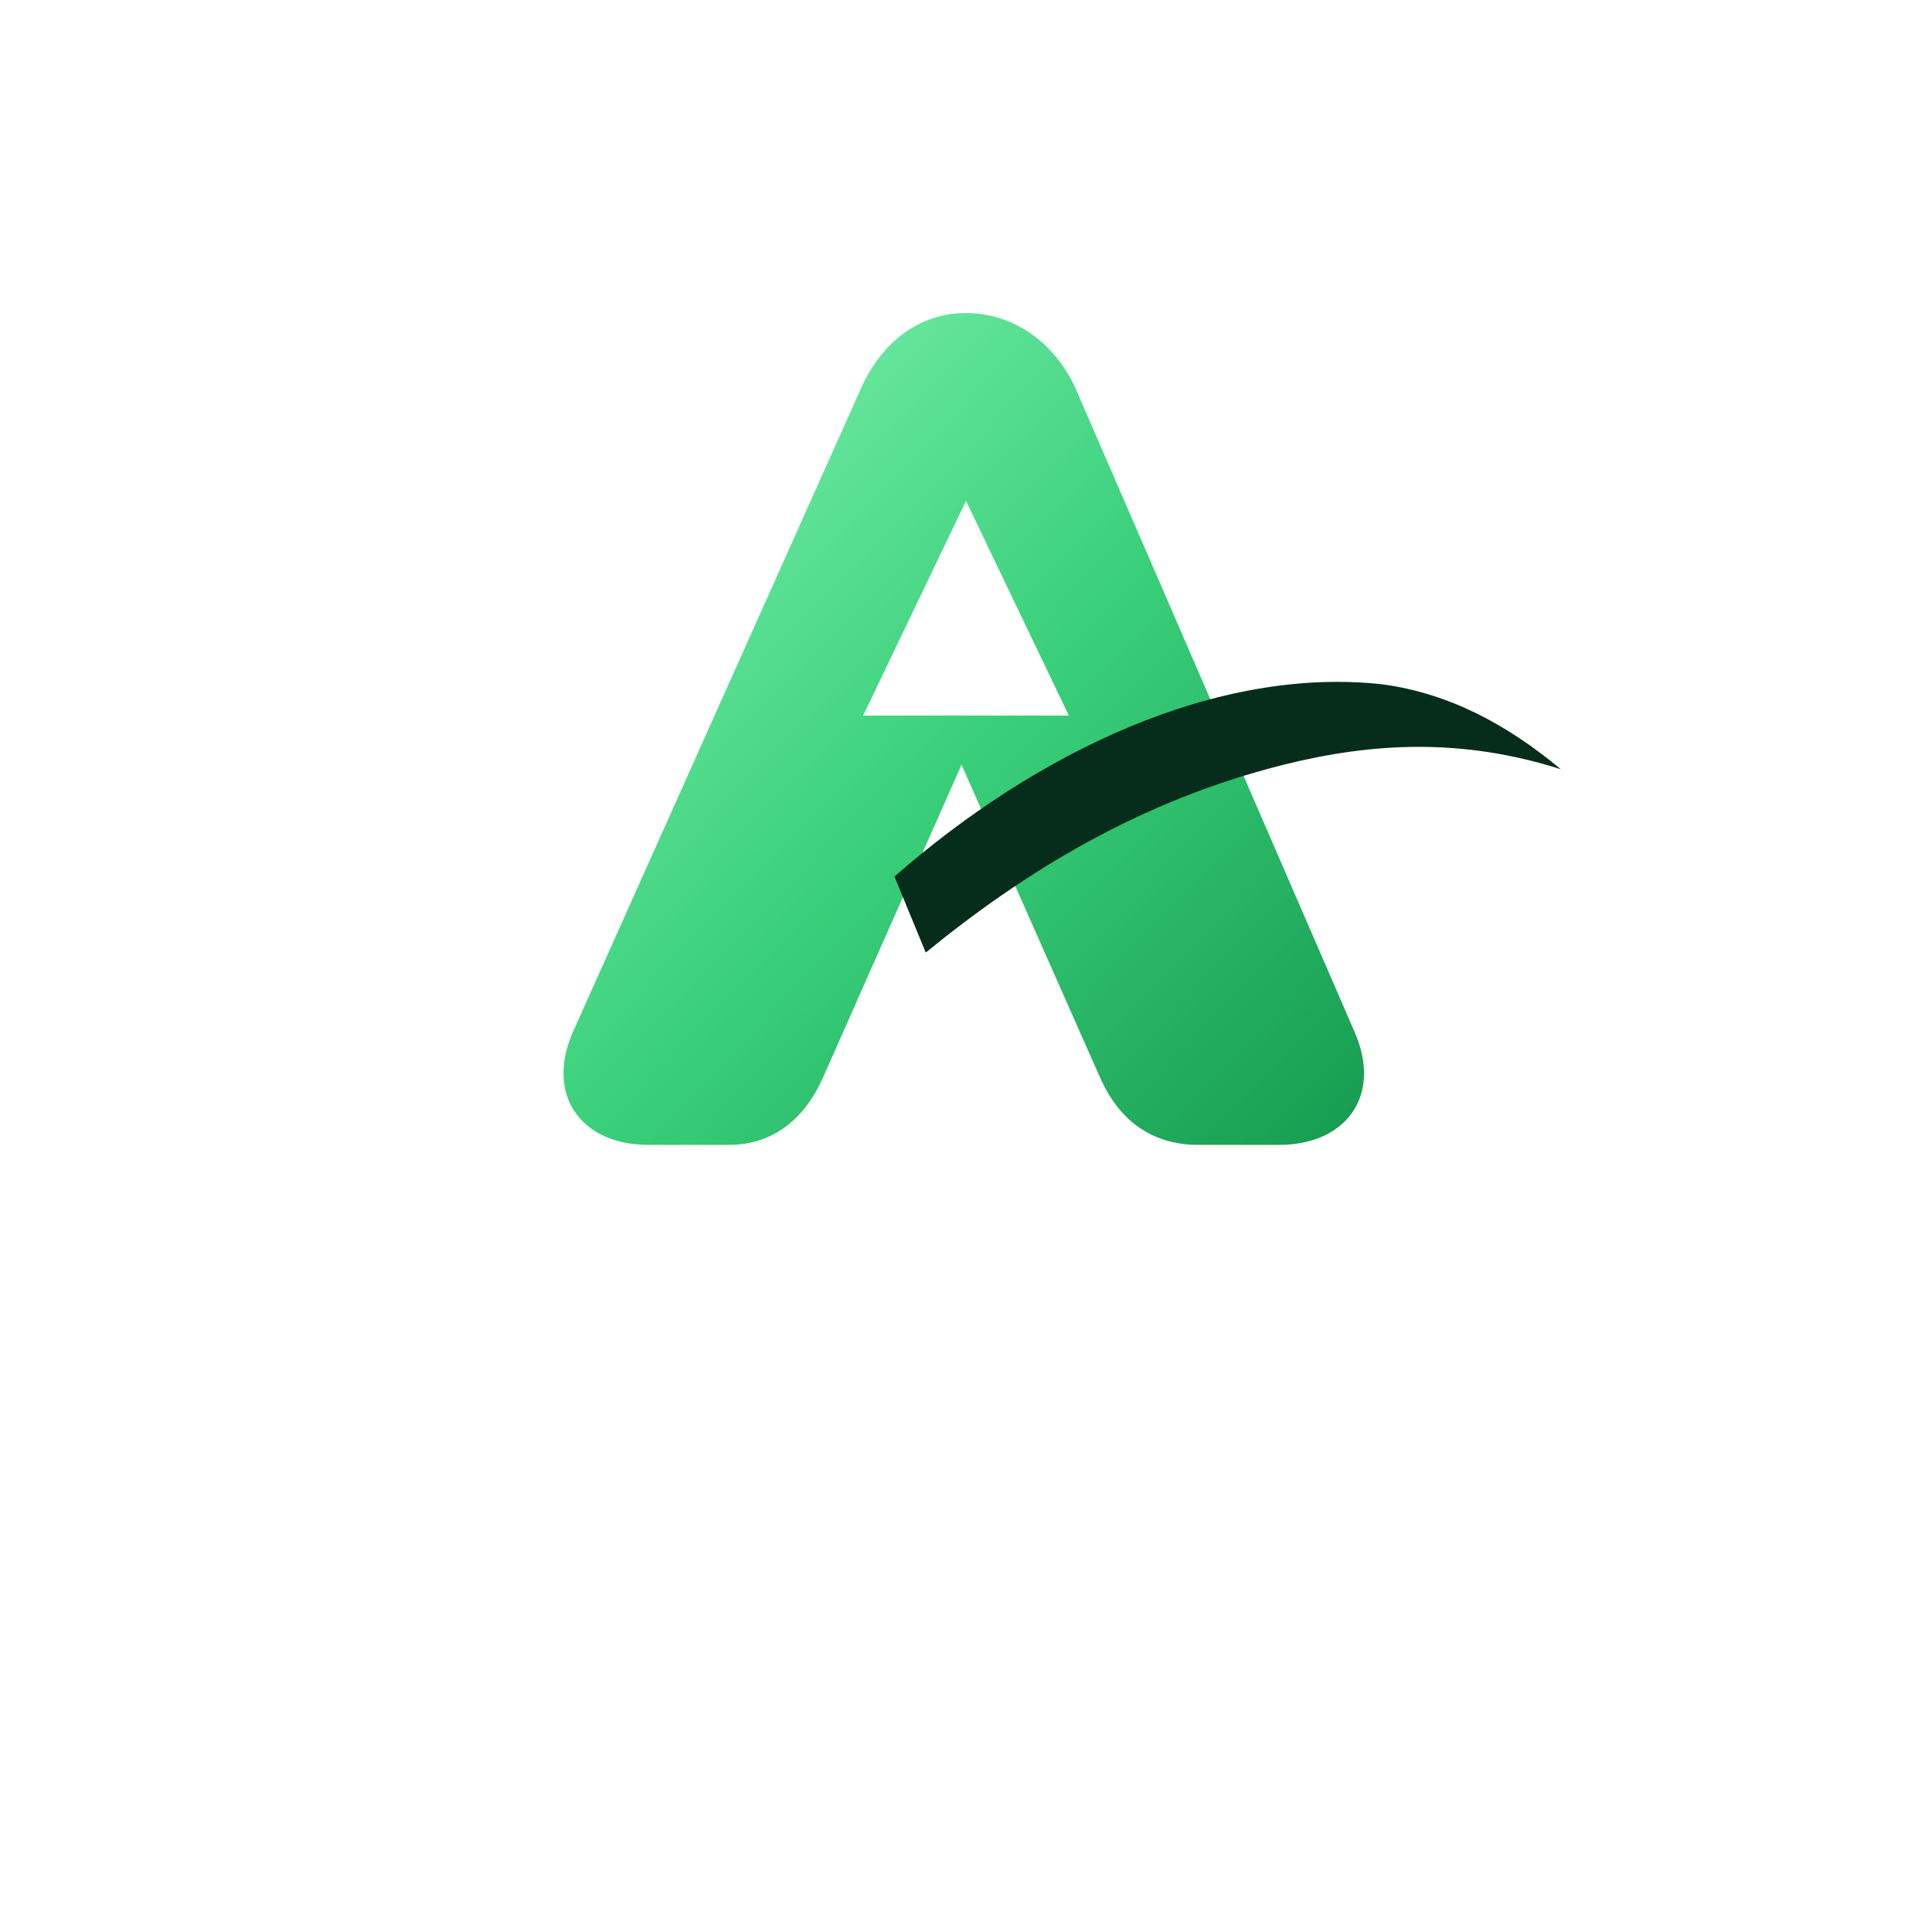
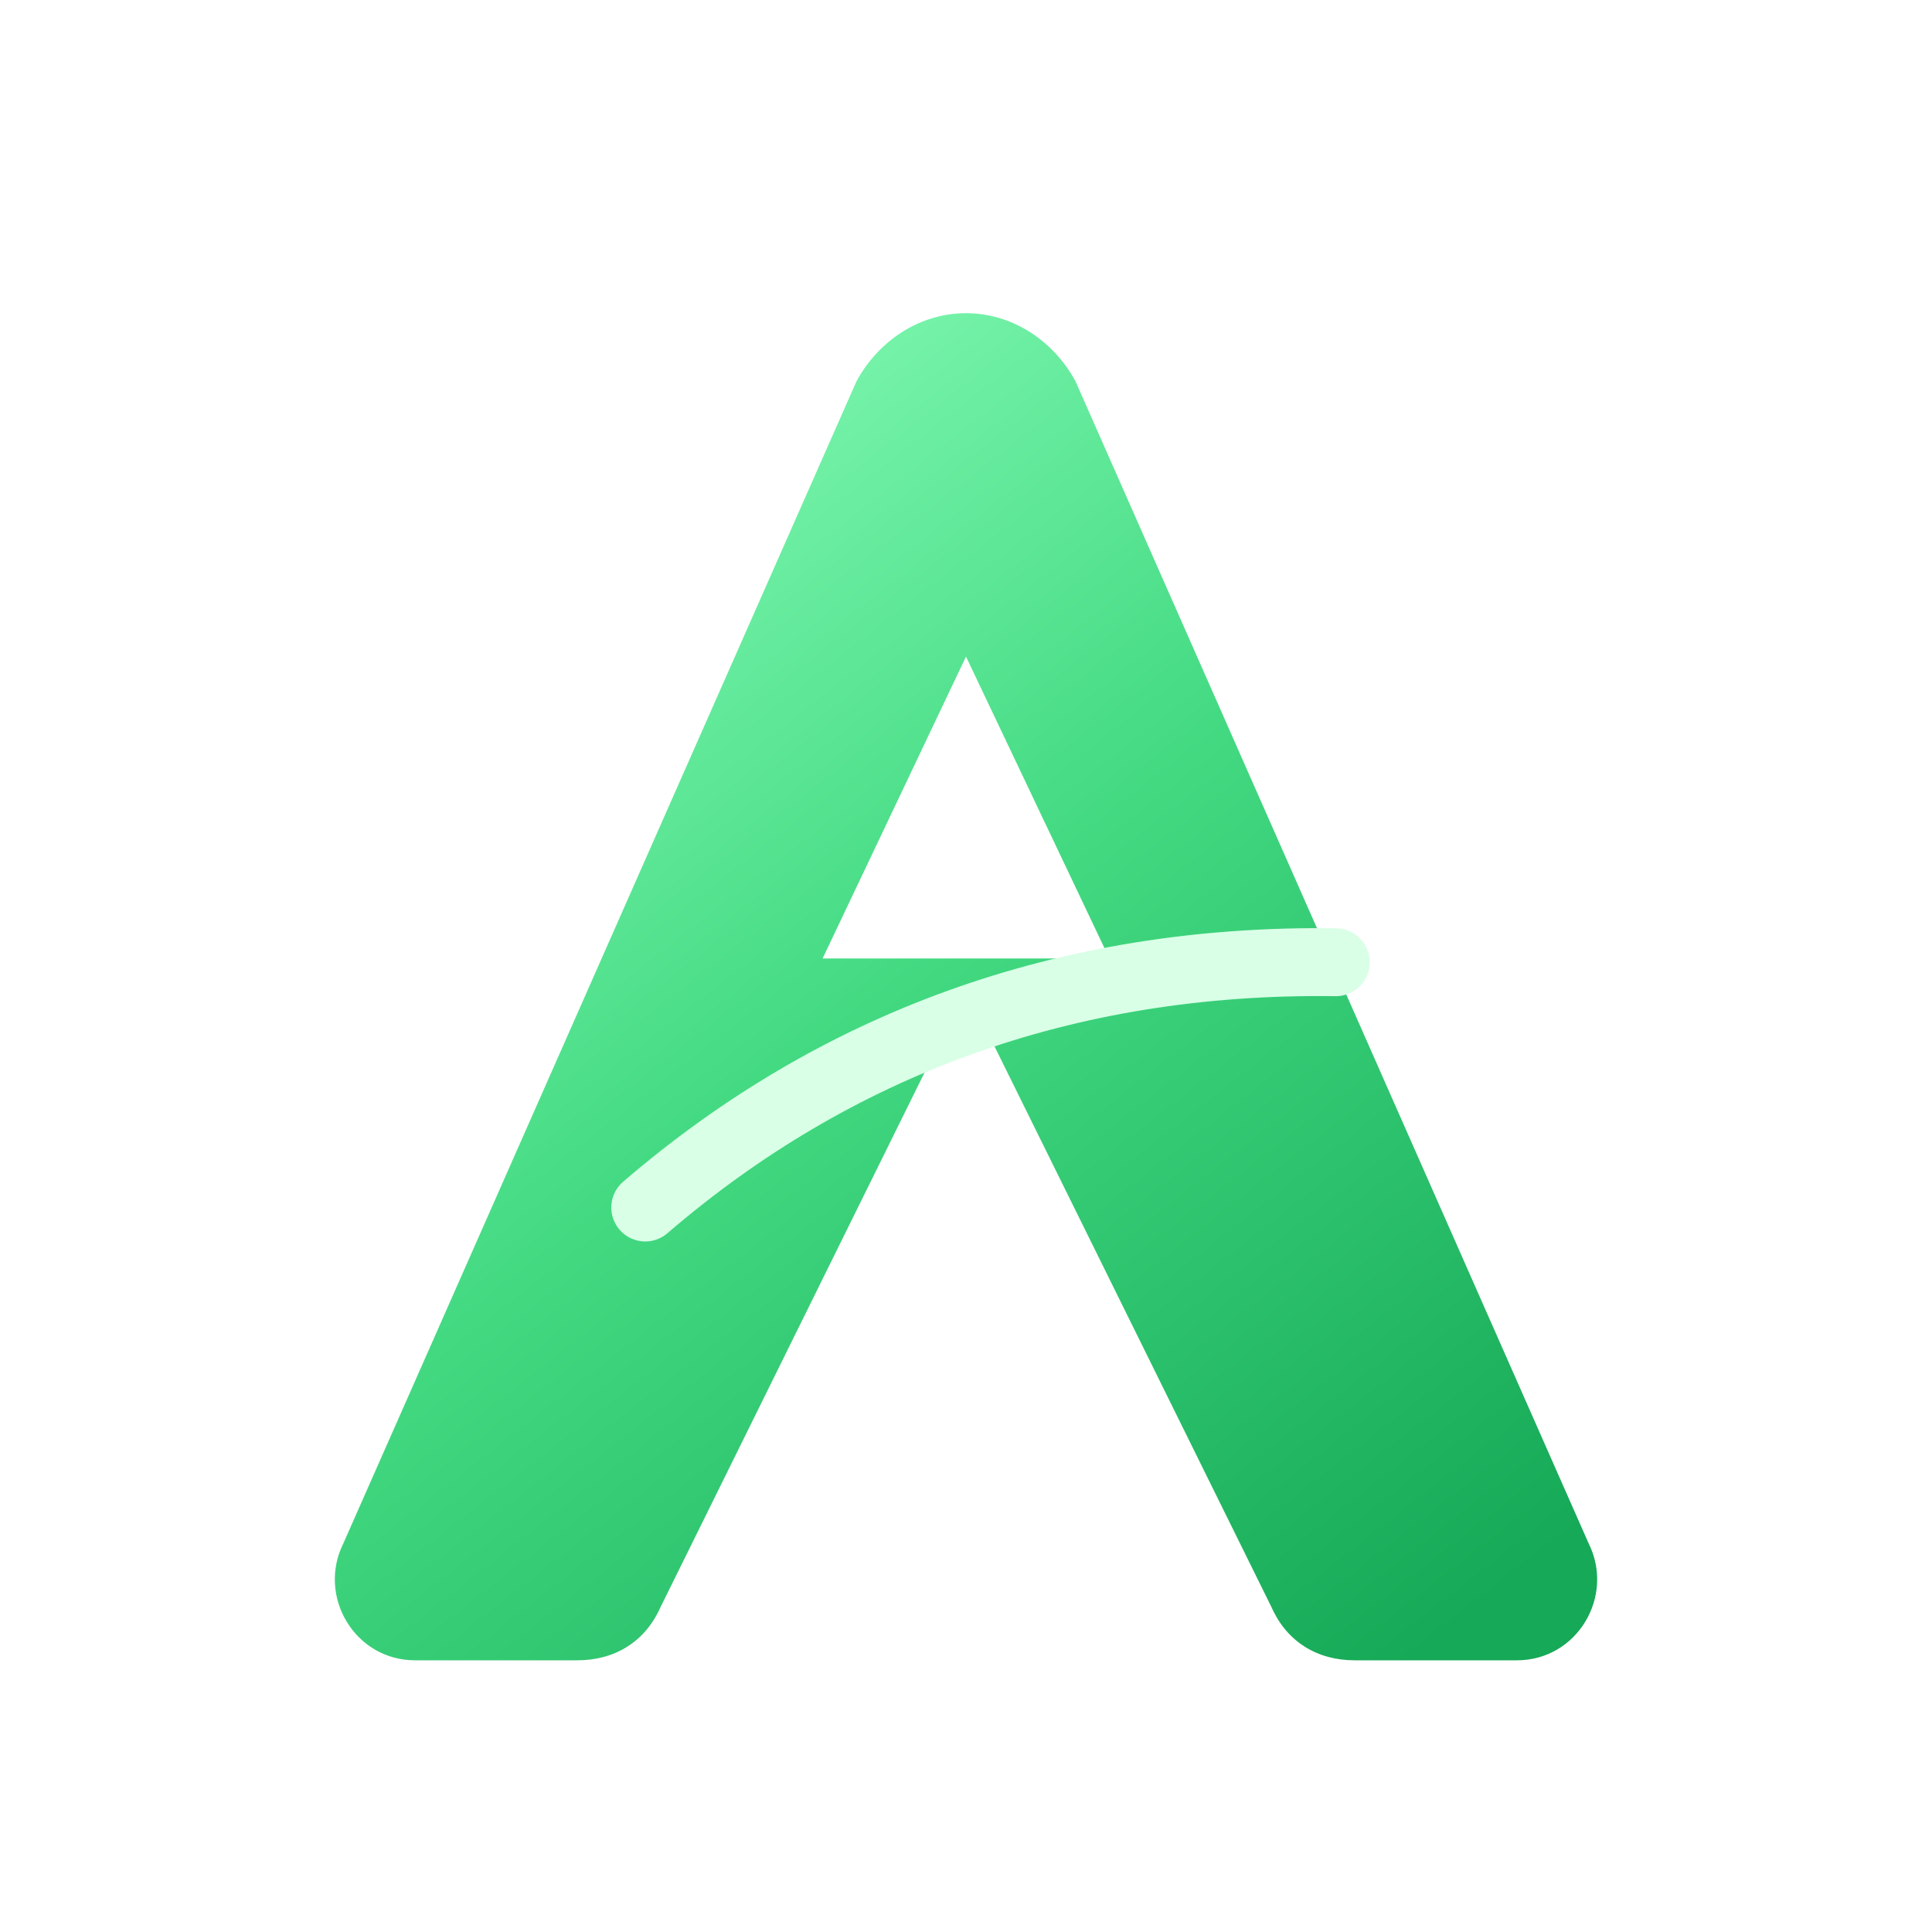
- <svg xmlns="http://www.w3.org/2000/svg" viewBox="0 0 432 432">
+ <svg xmlns="http://www.w3.org/2000/svg" viewBox="0 0 512 512">
  <defs>
-     <linearGradient id="auralisEmerald" x1="0" y1="0" x2="1" y2="1">
-       <stop offset="0" stop-color="#83f5b3" />
-       <stop offset=".52" stop-color="#39cf79" />
-       <stop offset="1" stop-color="#169b50" />
+     <linearGradient id="a" x1=".12" y1="0" x2=".86" y2="1">
+       <stop stop-color="#8effbd" />
+       <stop offset=".48" stop-color="#42d981" />
+       <stop offset="1" stop-color="#16a957" />
    </linearGradient>
  </defs>
-   <path d="M216 70 C206 70 197 76 192 88 L128 231 C122 245 130 256 145 256 L163 256 C173 256 180 250 184 241 L215 171 L246 241 C250 250 257 256 268 256 L286 256 C301 256 309 245 303 231 L241 88 C236 76 226 70 216 70Z M216 112 L239 160 L193 160Z" fill="url(#auralisEmerald)" fill-rule="evenodd" />
-   <path d="M200 196 C232 168 272 149 309 153 C324 155 337 162 349 172 C327 165 307 166 287 171 C255 179 229 195 207 213Z" fill="#062d1b" />
+   <path d="M256 83c-12 0-23 7-29 18L91 409c-7 14 3 31 19 31h43c10 0 18-5 22-14l81-164 81 164c4 9 12 14 22 14h43c16 0 26-17 19-31L285 101c-6-11-17-18-29-18Zm0 91 38 80h-76l38-80Z" fill="url(#a)" fill-rule="evenodd" />
+   <path d="M171 320c50-43 111-66 183-65" fill="none" stroke="#d9ffe6" stroke-width="18" stroke-linecap="round" />
</svg>
